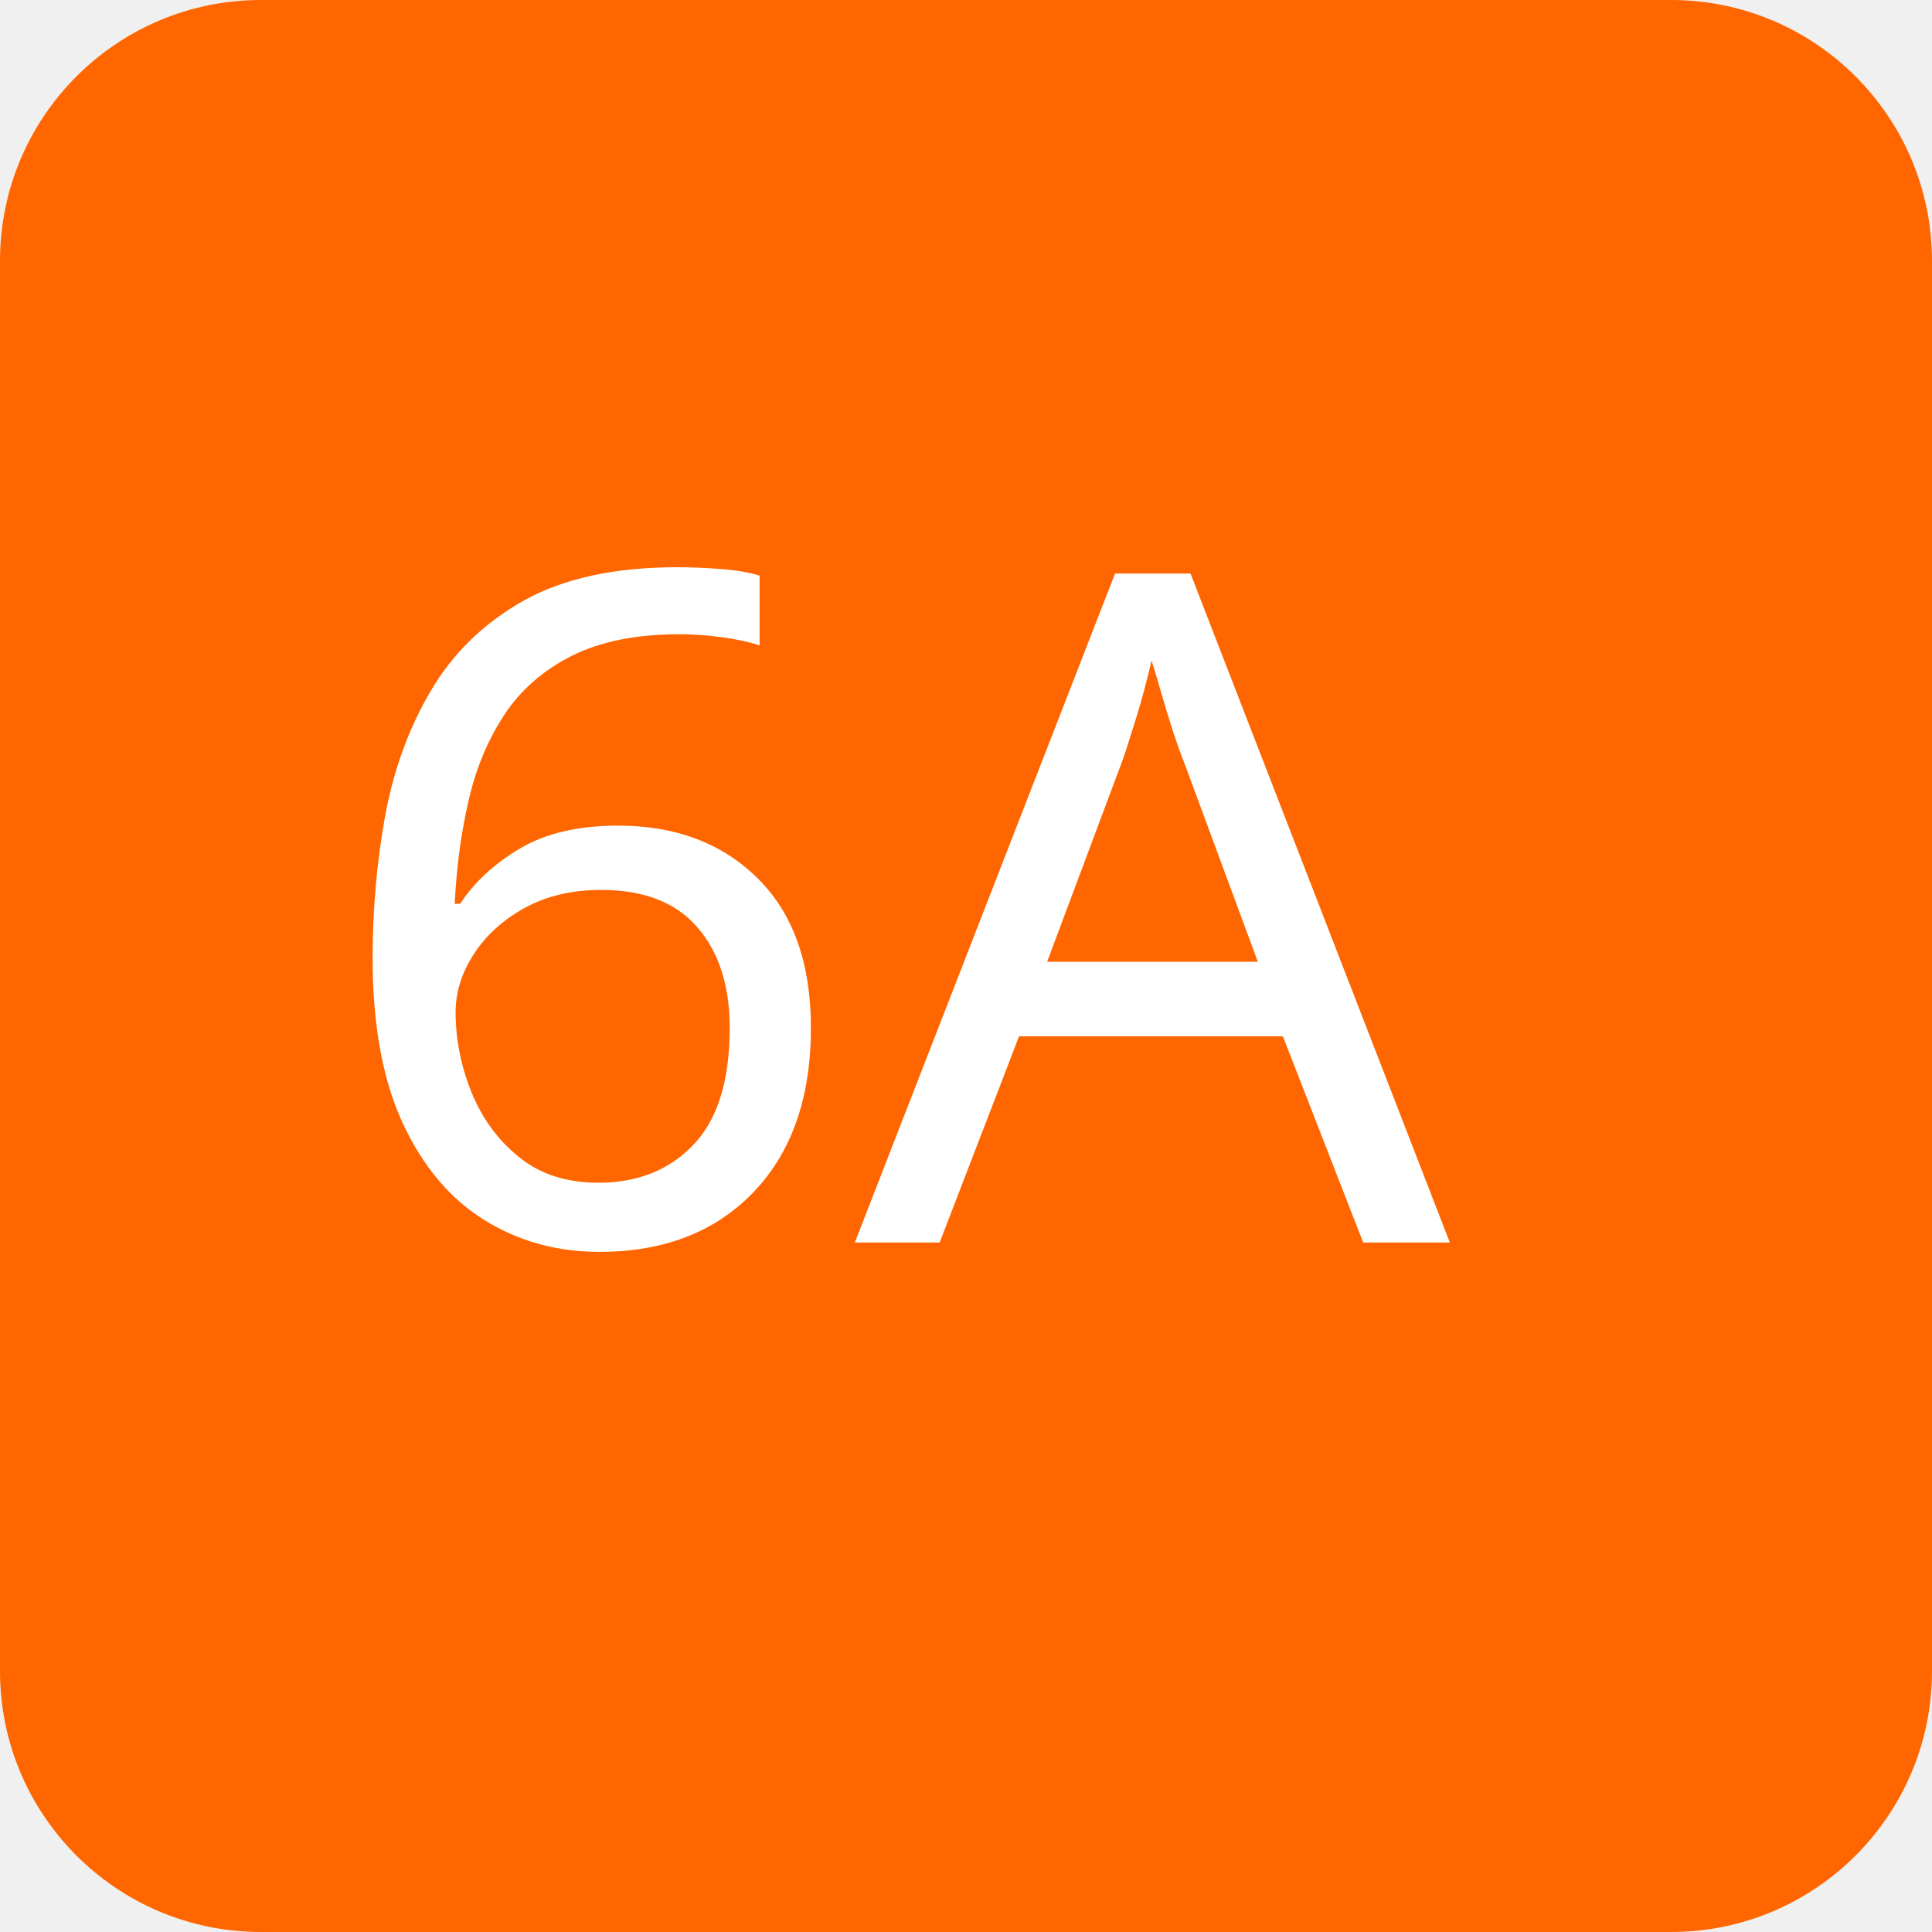
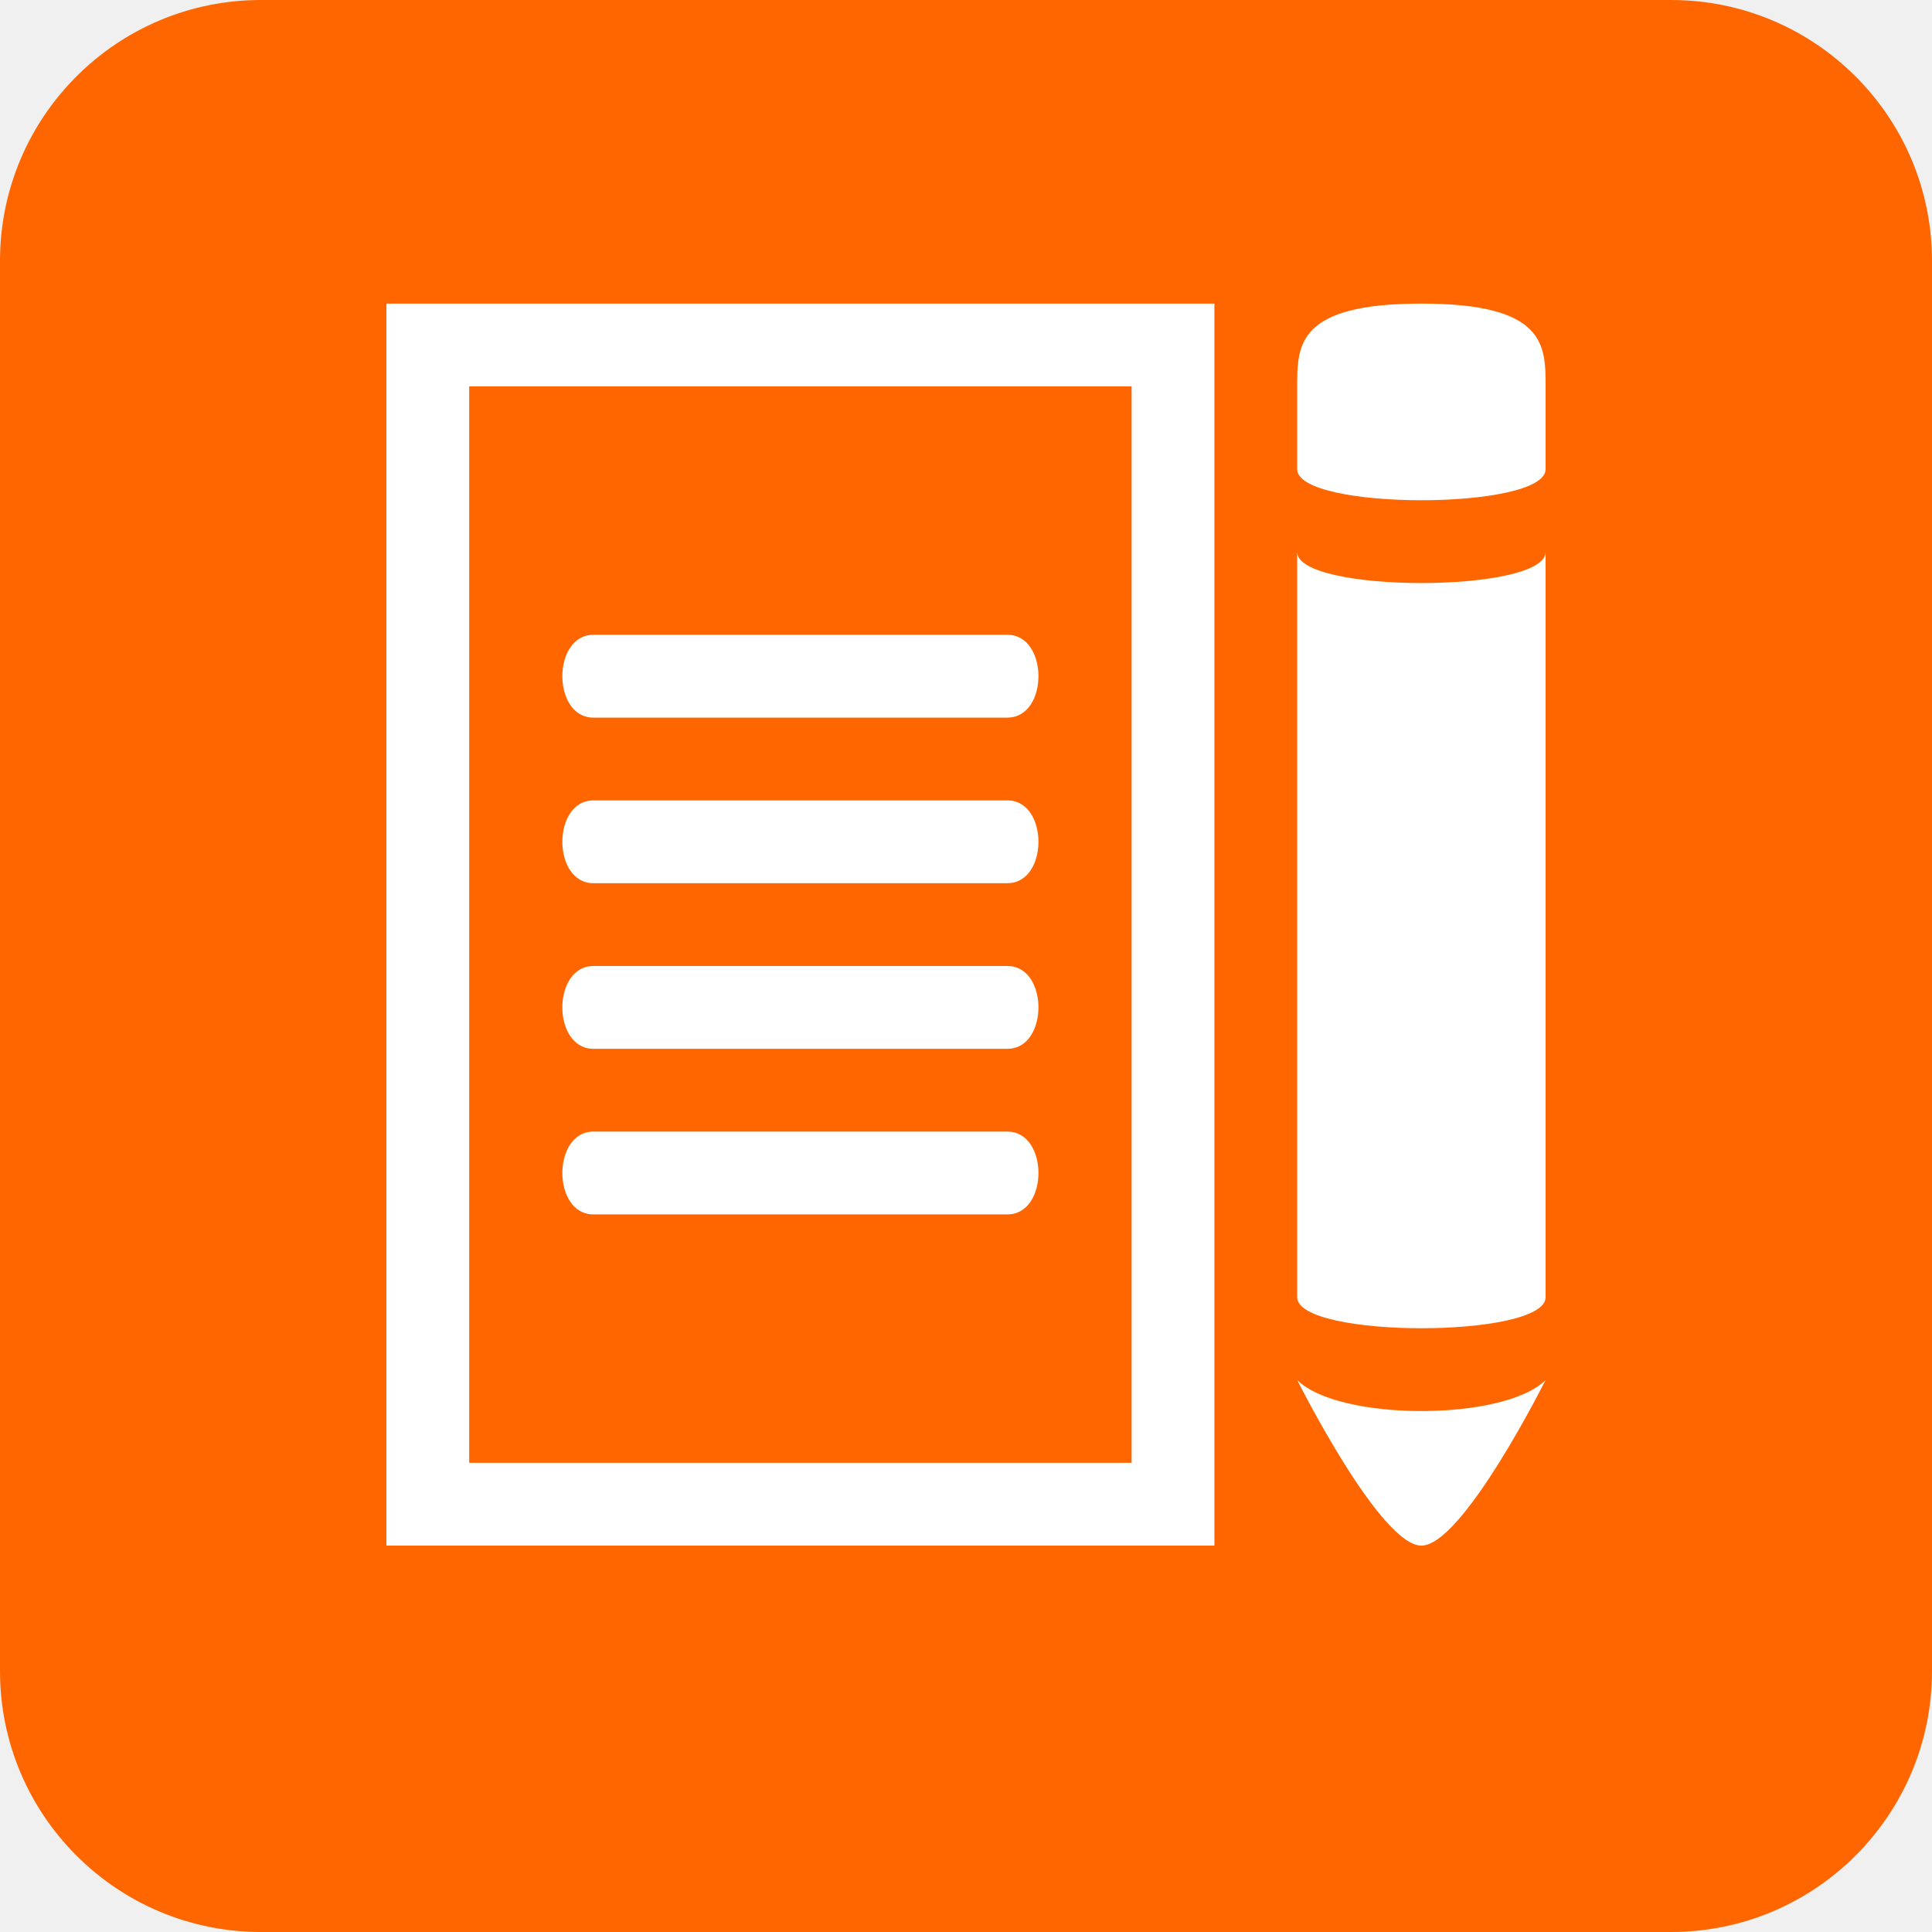
<svg xmlns="http://www.w3.org/2000/svg" width="100" height="100" version="1.1" id="svg58">
  <defs id="defs62" />
  <rect style="fill:#ff6600;stroke:none;stroke-width:0.937" id="rect3770" width="100" height="100" x="0" y="1.9073486e-06" ry="13.506" />
-   <text id="text54" xml:space="preserve" data-paper-data="{&quot;origPos&quot;:null}" style="font-size:48.283px;font-family:'Sans Serif';mix-blend-mode:normal;fill:#ffffff;stroke-width:1.207;stroke-miterlimit:10" font-size="69.6px" y="64.316" x="16.629">
-     <tspan style="stroke-width:1.207" id="tspan52" dy="0" x="16.629">6A</tspan>
-   </text>
+   <g id="g843" transform="matrix(4.285714,0,0,4.285714,20,15.71429)">
+     <path style="fill:#ffffff" id="path61" d="M 10,0 V 15 C 10,15 0,15 0,15 0,15 0,0 0,0 Z M 9,1 H 1 v 13 c 0,0 8,0 8,0 z M 2.5,4 c 0,0 5,0 5,0 0.5,0 0.5,1 0,1 0,0 -5,0 -5,0 C 2,5 2,4 2.5,4 Z m 0,2 c 0,0 5,0 5,0 0.5,0 0.5,1 0,1 0,0 -5,0 -5,0 C 2,7 2,6 2.5,6 Z m 0,2 c 0,0 5,0 5,0 0.5,0 0.5,1 0,1 0,0 -5,0 -5,0 C 2,9 2,8 2.5,8 Z m 0,2 c 0,0 5,0 5,0 0.5,0 0.5,1 0,1 0,0 -5,0 -5,0 C 2,11 2,10 2.5,10 Z" />
+     <path style="fill:#ffffff" id="path63" d="m 11,13 c 0.5,0.5 2.5,0.5 3,0 0,0 -1,2 -1.5,2 C 12,15 11,13 11,13 Z M 11,3 c 0,0.5 3,0.5 3,0 0,0 0,9 0,9 0,0.5 -3,0.5 -3,0 0,0 0,-9 0,-9 z M 12.5,0 C 11,0 11,0.5 11,1 c 0,0 0,1 0,1 0,0.5 3,0.5 3,0 0,0 0,-1 0,-1 0,-0.5 0,-1 -1.5,-1 z" />
+   </g>
</svg>
